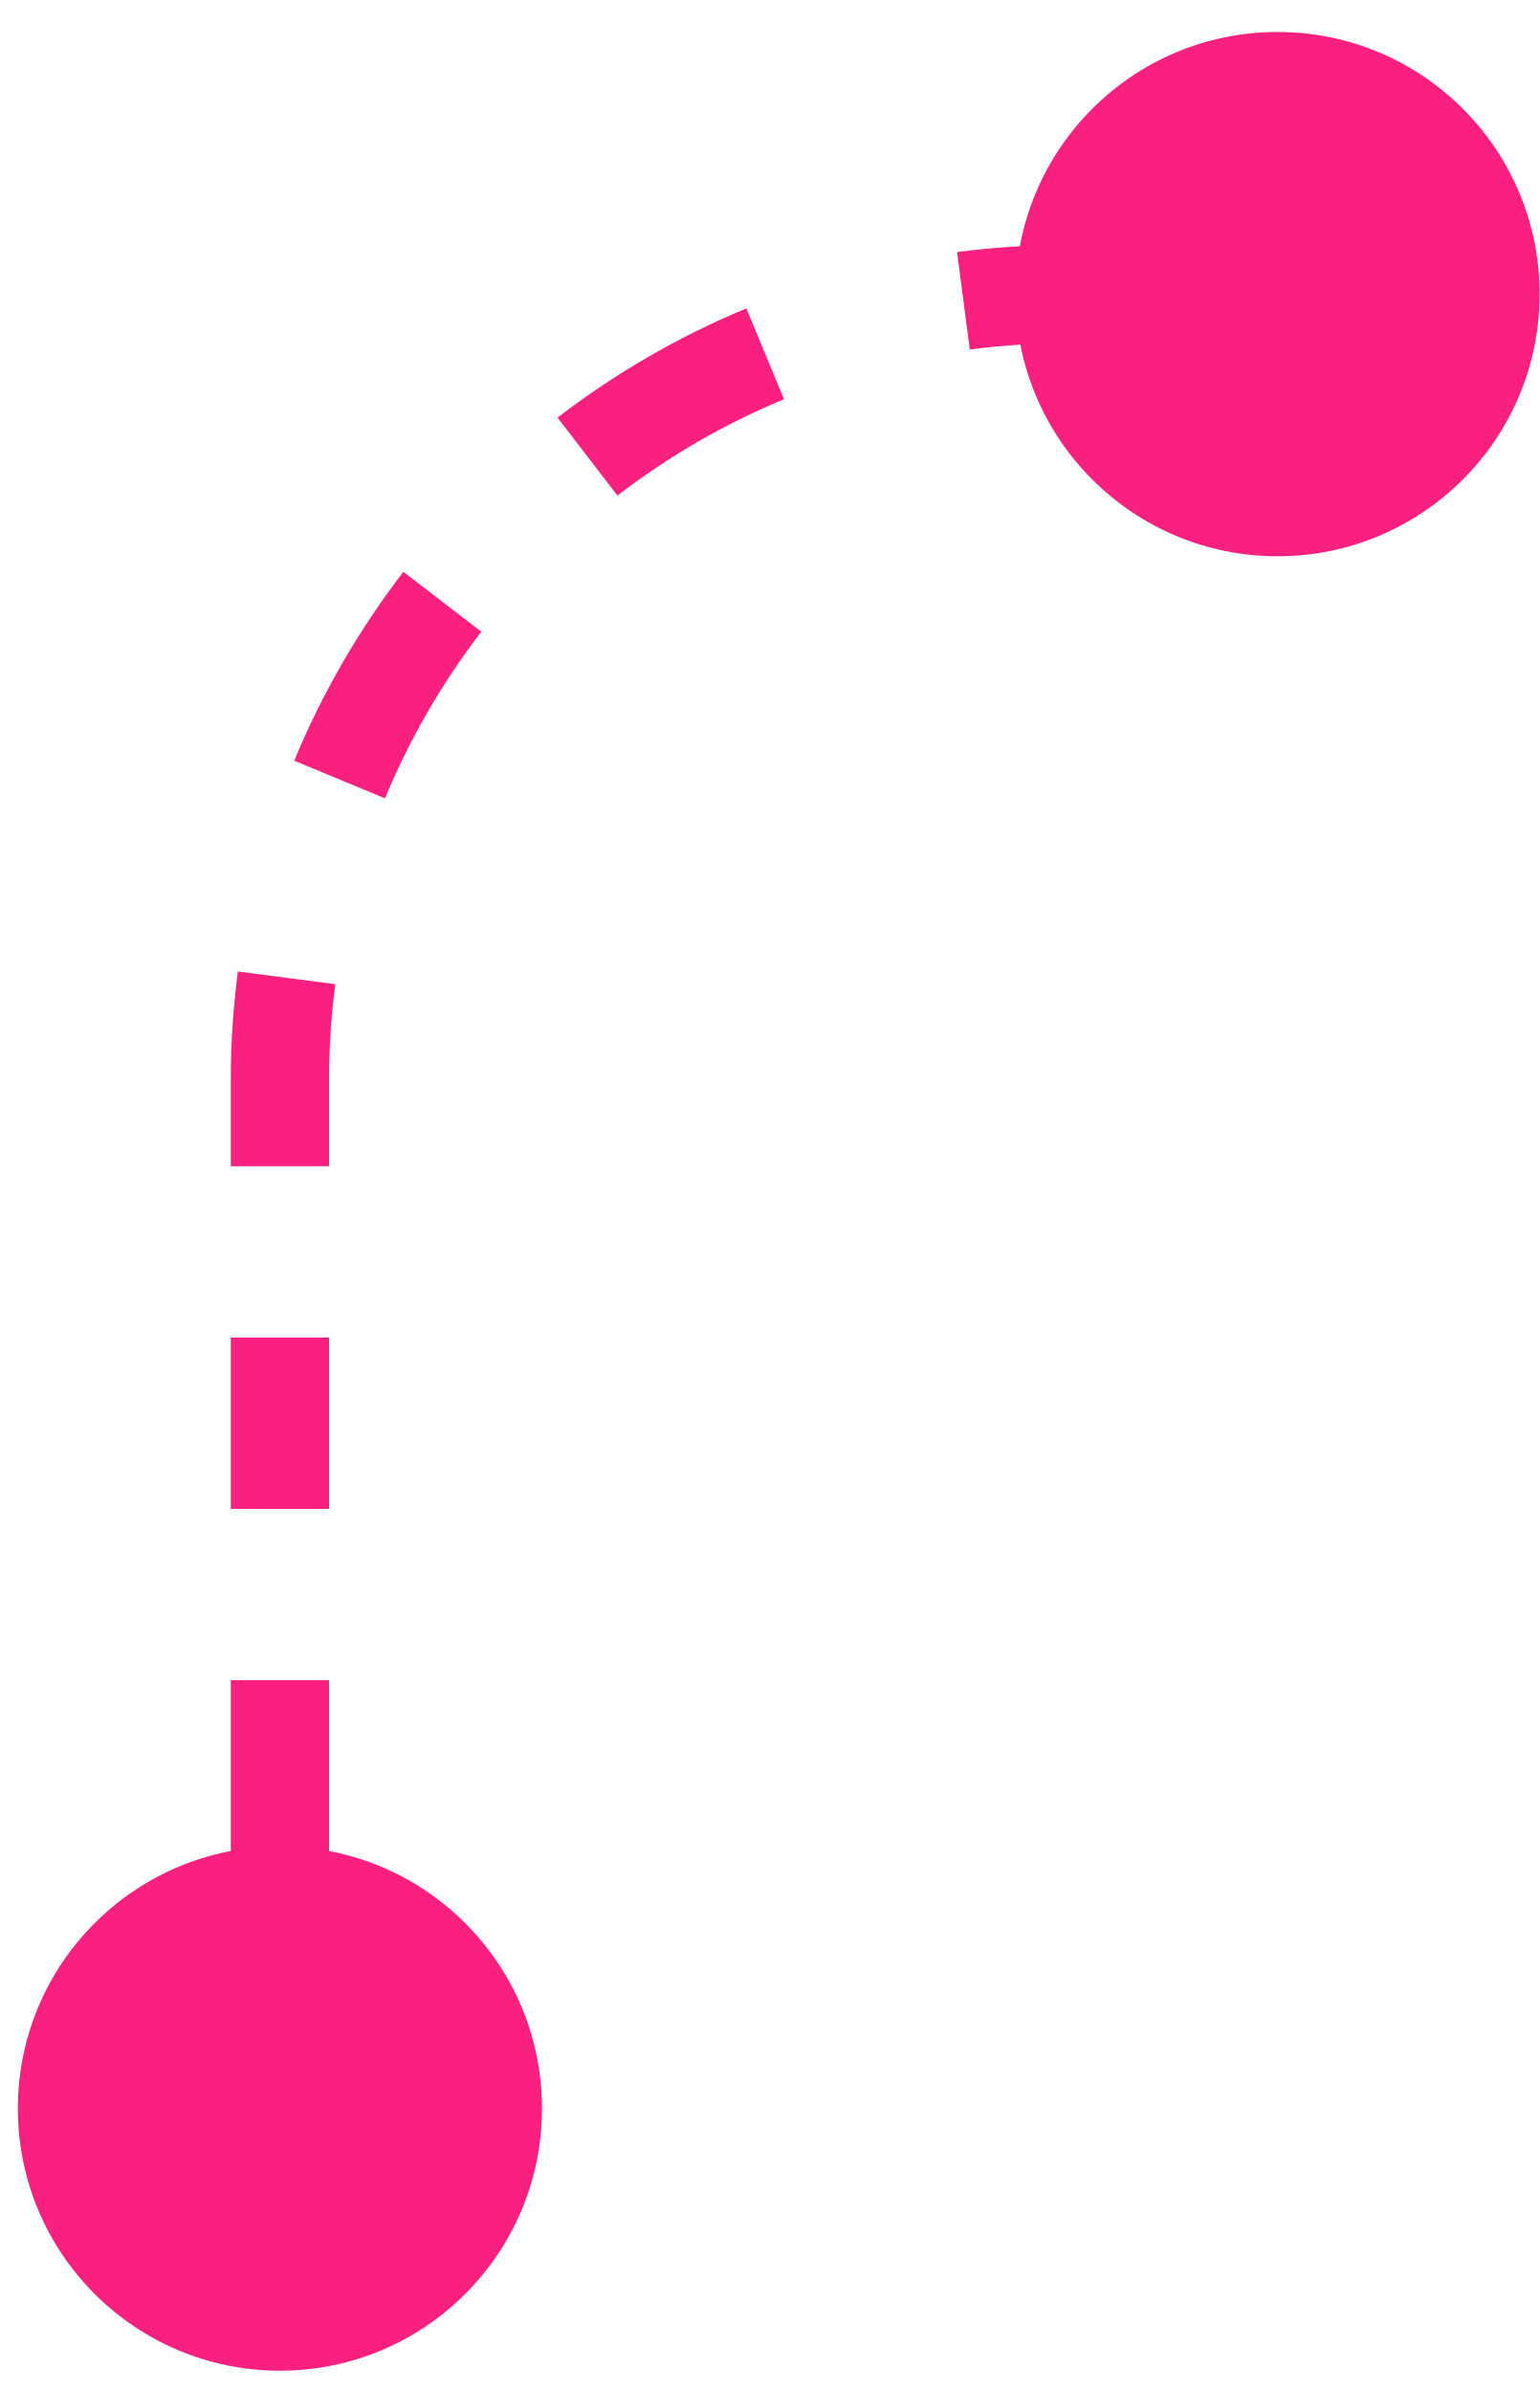
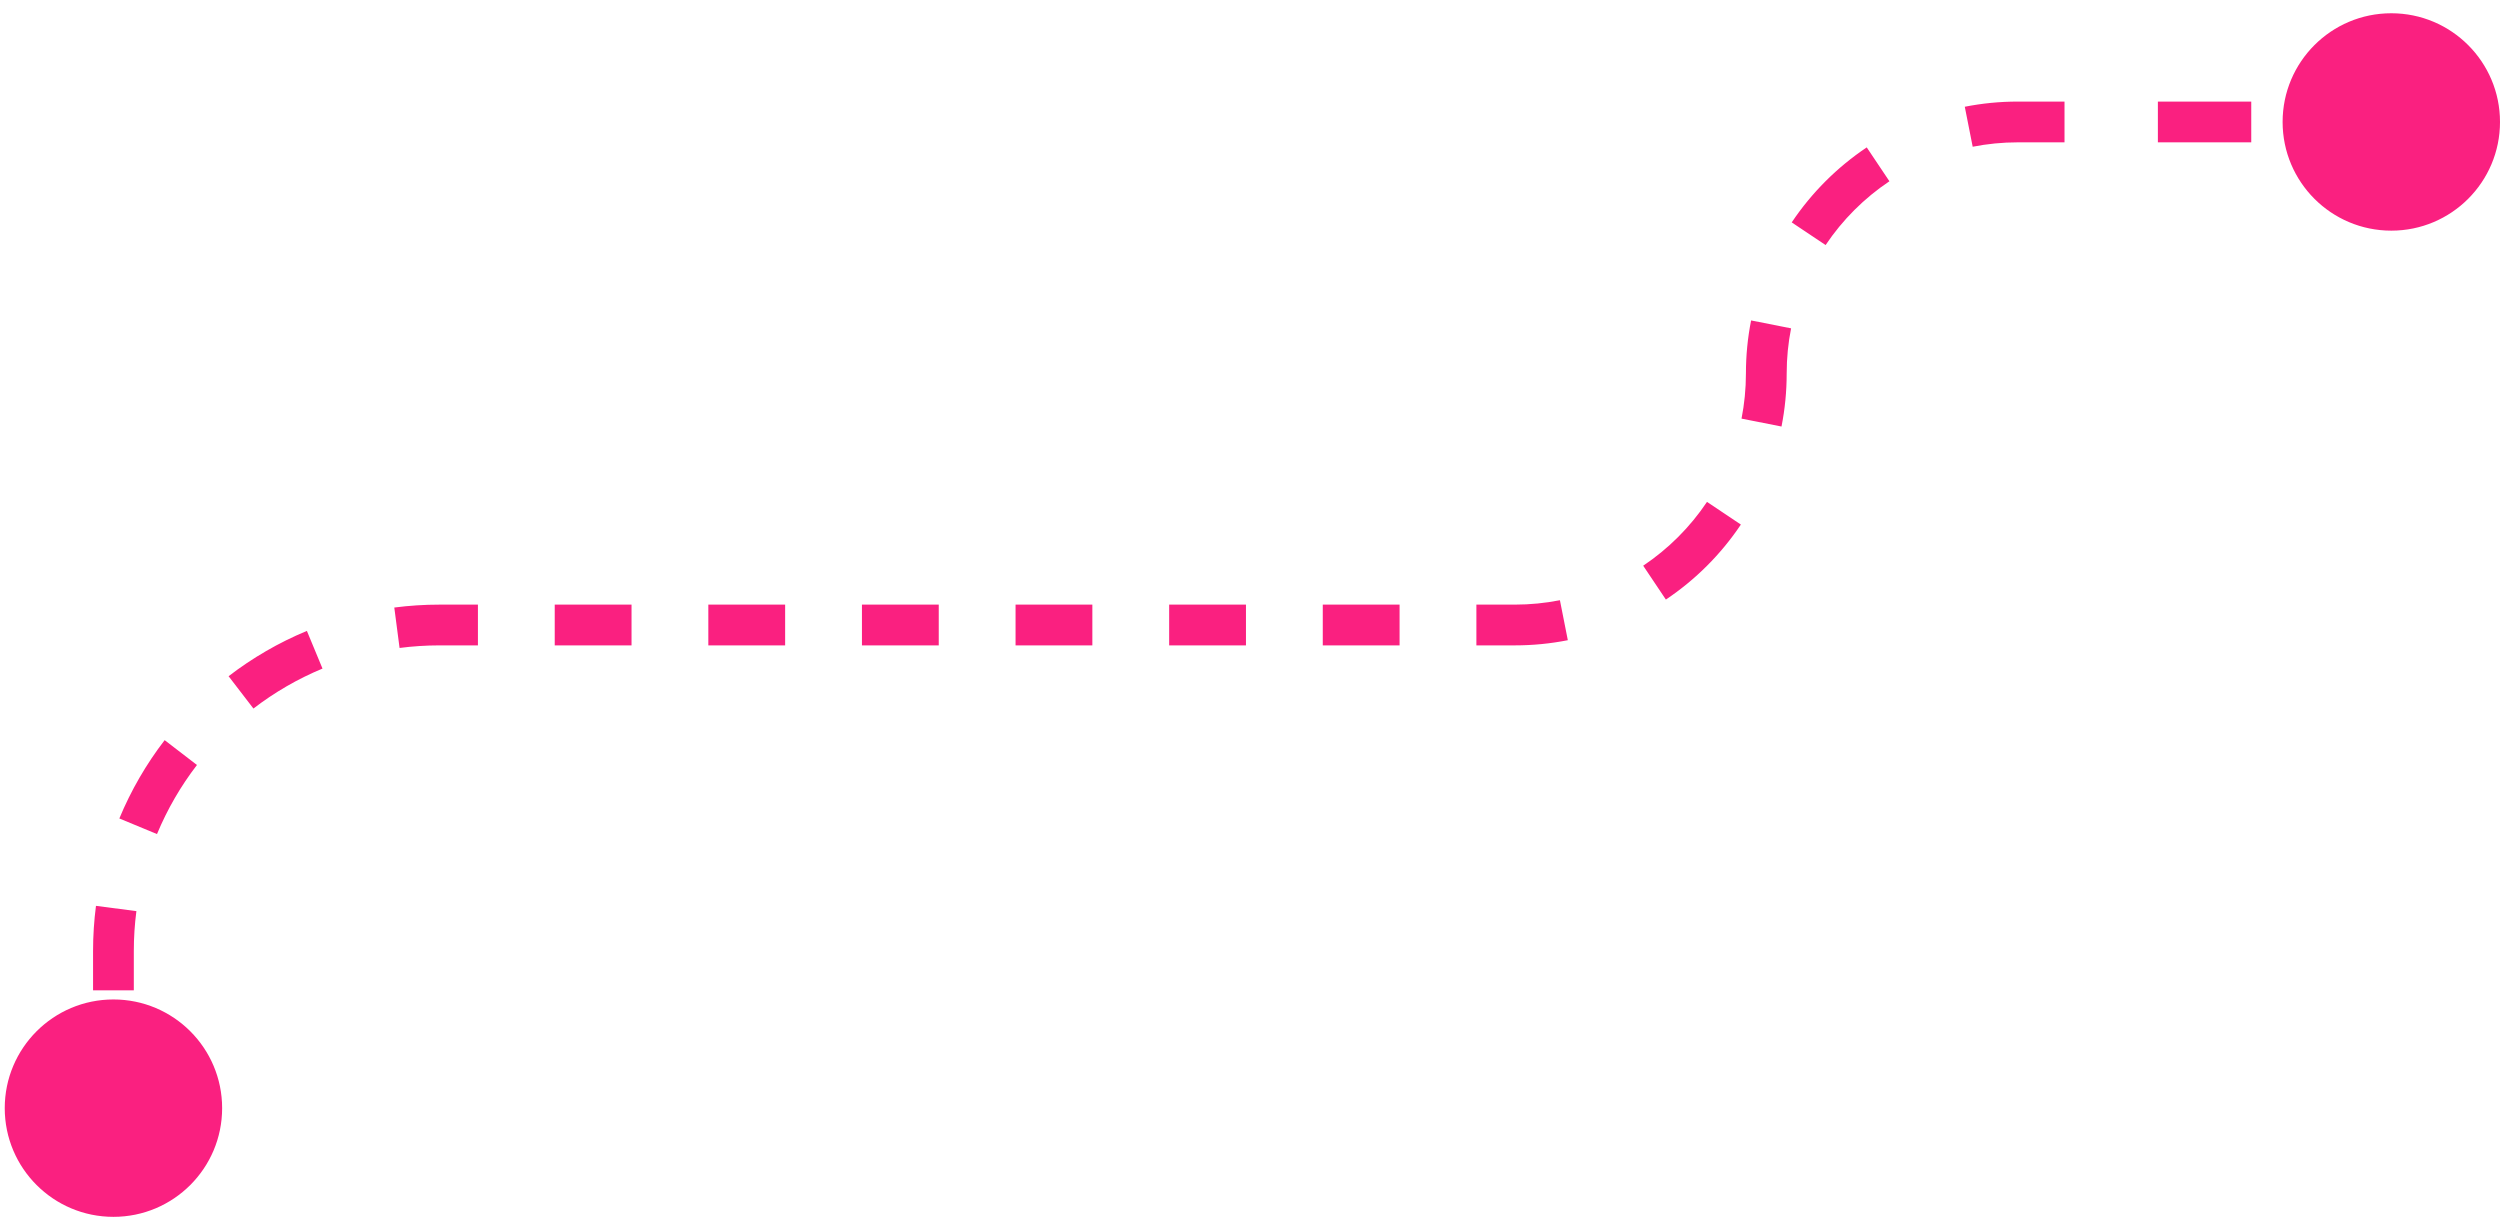
- <svg xmlns="http://www.w3.org/2000/svg" width="47" height="73" viewBox="0 0 47 73" fill="none">
-   <path d="M31 8.976C31 13.395 34.582 16.976 39 16.976C43.418 16.976 47 13.395 47 8.976C47 4.558 43.418 0.976 39 0.976C34.582 0.976 31 4.558 31 8.976ZM0.545 64.35C0.545 68.768 4.127 72.35 8.545 72.35C12.963 72.35 16.545 68.768 16.545 64.35C16.545 59.931 12.963 56.35 8.545 56.35C4.127 56.35 0.545 59.931 0.545 64.35ZM10.045 64.35L10.045 61.735H7.045L7.045 64.35H10.045ZM10.045 56.506L10.045 51.277L7.045 51.277L7.045 56.506L10.045 56.506ZM10.045 46.048L10.045 40.82L7.045 40.82L7.045 46.048L10.045 46.048ZM10.045 35.591L10.045 32.976L7.045 32.976L7.045 35.591L10.045 35.591ZM10.045 32.976C10.045 31.979 10.11 30.997 10.235 30.036L7.261 29.648C7.118 30.738 7.045 31.849 7.045 32.976L10.045 32.976ZM11.752 24.364C12.51 22.536 13.503 20.828 14.693 19.279L12.314 17.451C10.966 19.206 9.841 21.141 8.981 23.215L11.752 24.364ZM18.848 15.124C20.397 13.934 22.104 12.941 23.933 12.183L22.784 9.412C20.71 10.272 18.774 11.397 17.02 12.745L18.848 15.124ZM29.605 10.667C30.566 10.541 31.548 10.476 32.545 10.476V7.476C31.418 7.476 30.306 7.55 29.216 7.692L29.605 10.667ZM32.545 10.476H34.159V7.476H32.545V10.476ZM37.386 10.476H39V7.476H37.386V10.476Z" fill="#FA2080" />
+ <svg xmlns="http://www.w3.org/2000/svg" width="184" height="90" viewBox="0 0 184 90" fill="none">
+   <path d="M168 8.976C168 13.395 171.582 16.976 176 16.976C180.418 16.976 184 13.395 184 8.976C184 4.558 180.418 0.976 176 0.976C171.582 0.976 168 4.558 168 8.976ZM0.349 81.56C0.349 85.979 3.93 89.56 8.349 89.56C12.767 89.56 16.349 85.979 16.349 81.56C16.349 77.142 12.767 73.56 8.349 73.56C3.93 73.56 0.349 77.142 0.349 81.56ZM9.849 81.56V78.67H6.849V81.56H9.849ZM9.849 72.89V70H6.849V72.89H9.849ZM9.849 70C9.849 69.003 9.913 68.021 10.039 67.059L7.064 66.671C6.922 67.761 6.849 68.873 6.849 70H9.849ZM11.555 61.388C12.313 59.559 13.306 57.852 14.496 56.303L12.118 54.475C10.77 56.229 9.644 58.165 8.784 60.239L11.555 61.388ZM18.652 52.148C20.201 50.958 21.908 49.965 23.736 49.207L22.587 46.435C20.513 47.295 18.578 48.421 16.824 49.769L18.652 52.148ZM29.408 47.69C30.37 47.565 31.351 47.5 32.349 47.5V44.5C31.221 44.5 30.11 44.573 29.02 44.715L29.408 47.69ZM32.349 47.5H35.175V44.5H32.349V47.5ZM40.828 47.5H46.481V44.5H40.828V47.5ZM52.133 47.5H57.786V44.5H52.133V47.5ZM63.439 47.5H69.092V44.5H63.439V47.5ZM74.745 47.5H80.397V44.5H74.745V47.5ZM86.05 47.5H91.703V44.5H86.05V47.5ZM97.356 47.5H103.009V44.5H97.356V47.5ZM108.662 47.5H111.488V44.5H108.662V47.5ZM111.488 47.5C112.823 47.5 114.128 47.369 115.392 47.119L114.81 44.176C113.737 44.388 112.626 44.5 111.488 44.5V47.5ZM122.608 44.128C124.79 42.668 126.668 40.79 128.128 38.608L125.635 36.939C124.393 38.795 122.795 40.393 120.939 41.636L122.608 44.128ZM131.119 31.392C131.369 30.128 131.5 28.823 131.5 27.488H128.5C128.5 28.626 128.388 29.737 128.176 30.81L131.119 31.392ZM131.5 27.488C131.5 26.35 131.611 25.24 131.824 24.166L128.881 23.584C128.631 24.848 128.5 26.154 128.5 27.488H131.5ZM134.364 18.037C135.607 16.181 137.205 14.583 139.061 13.341L137.392 10.848C135.21 12.309 133.332 14.187 131.871 16.368L134.364 18.037ZM145.19 10.8C146.263 10.588 147.374 10.476 148.512 10.476V7.476C147.177 7.476 145.872 7.607 144.608 7.857L145.19 10.8ZM148.512 10.476H151.948V7.476H148.512V10.476ZM158.82 10.476H165.692V7.476H158.82V10.476ZM172.564 10.476H176V7.476H172.564V10.476Z" fill="#FA2080" />
</svg>
